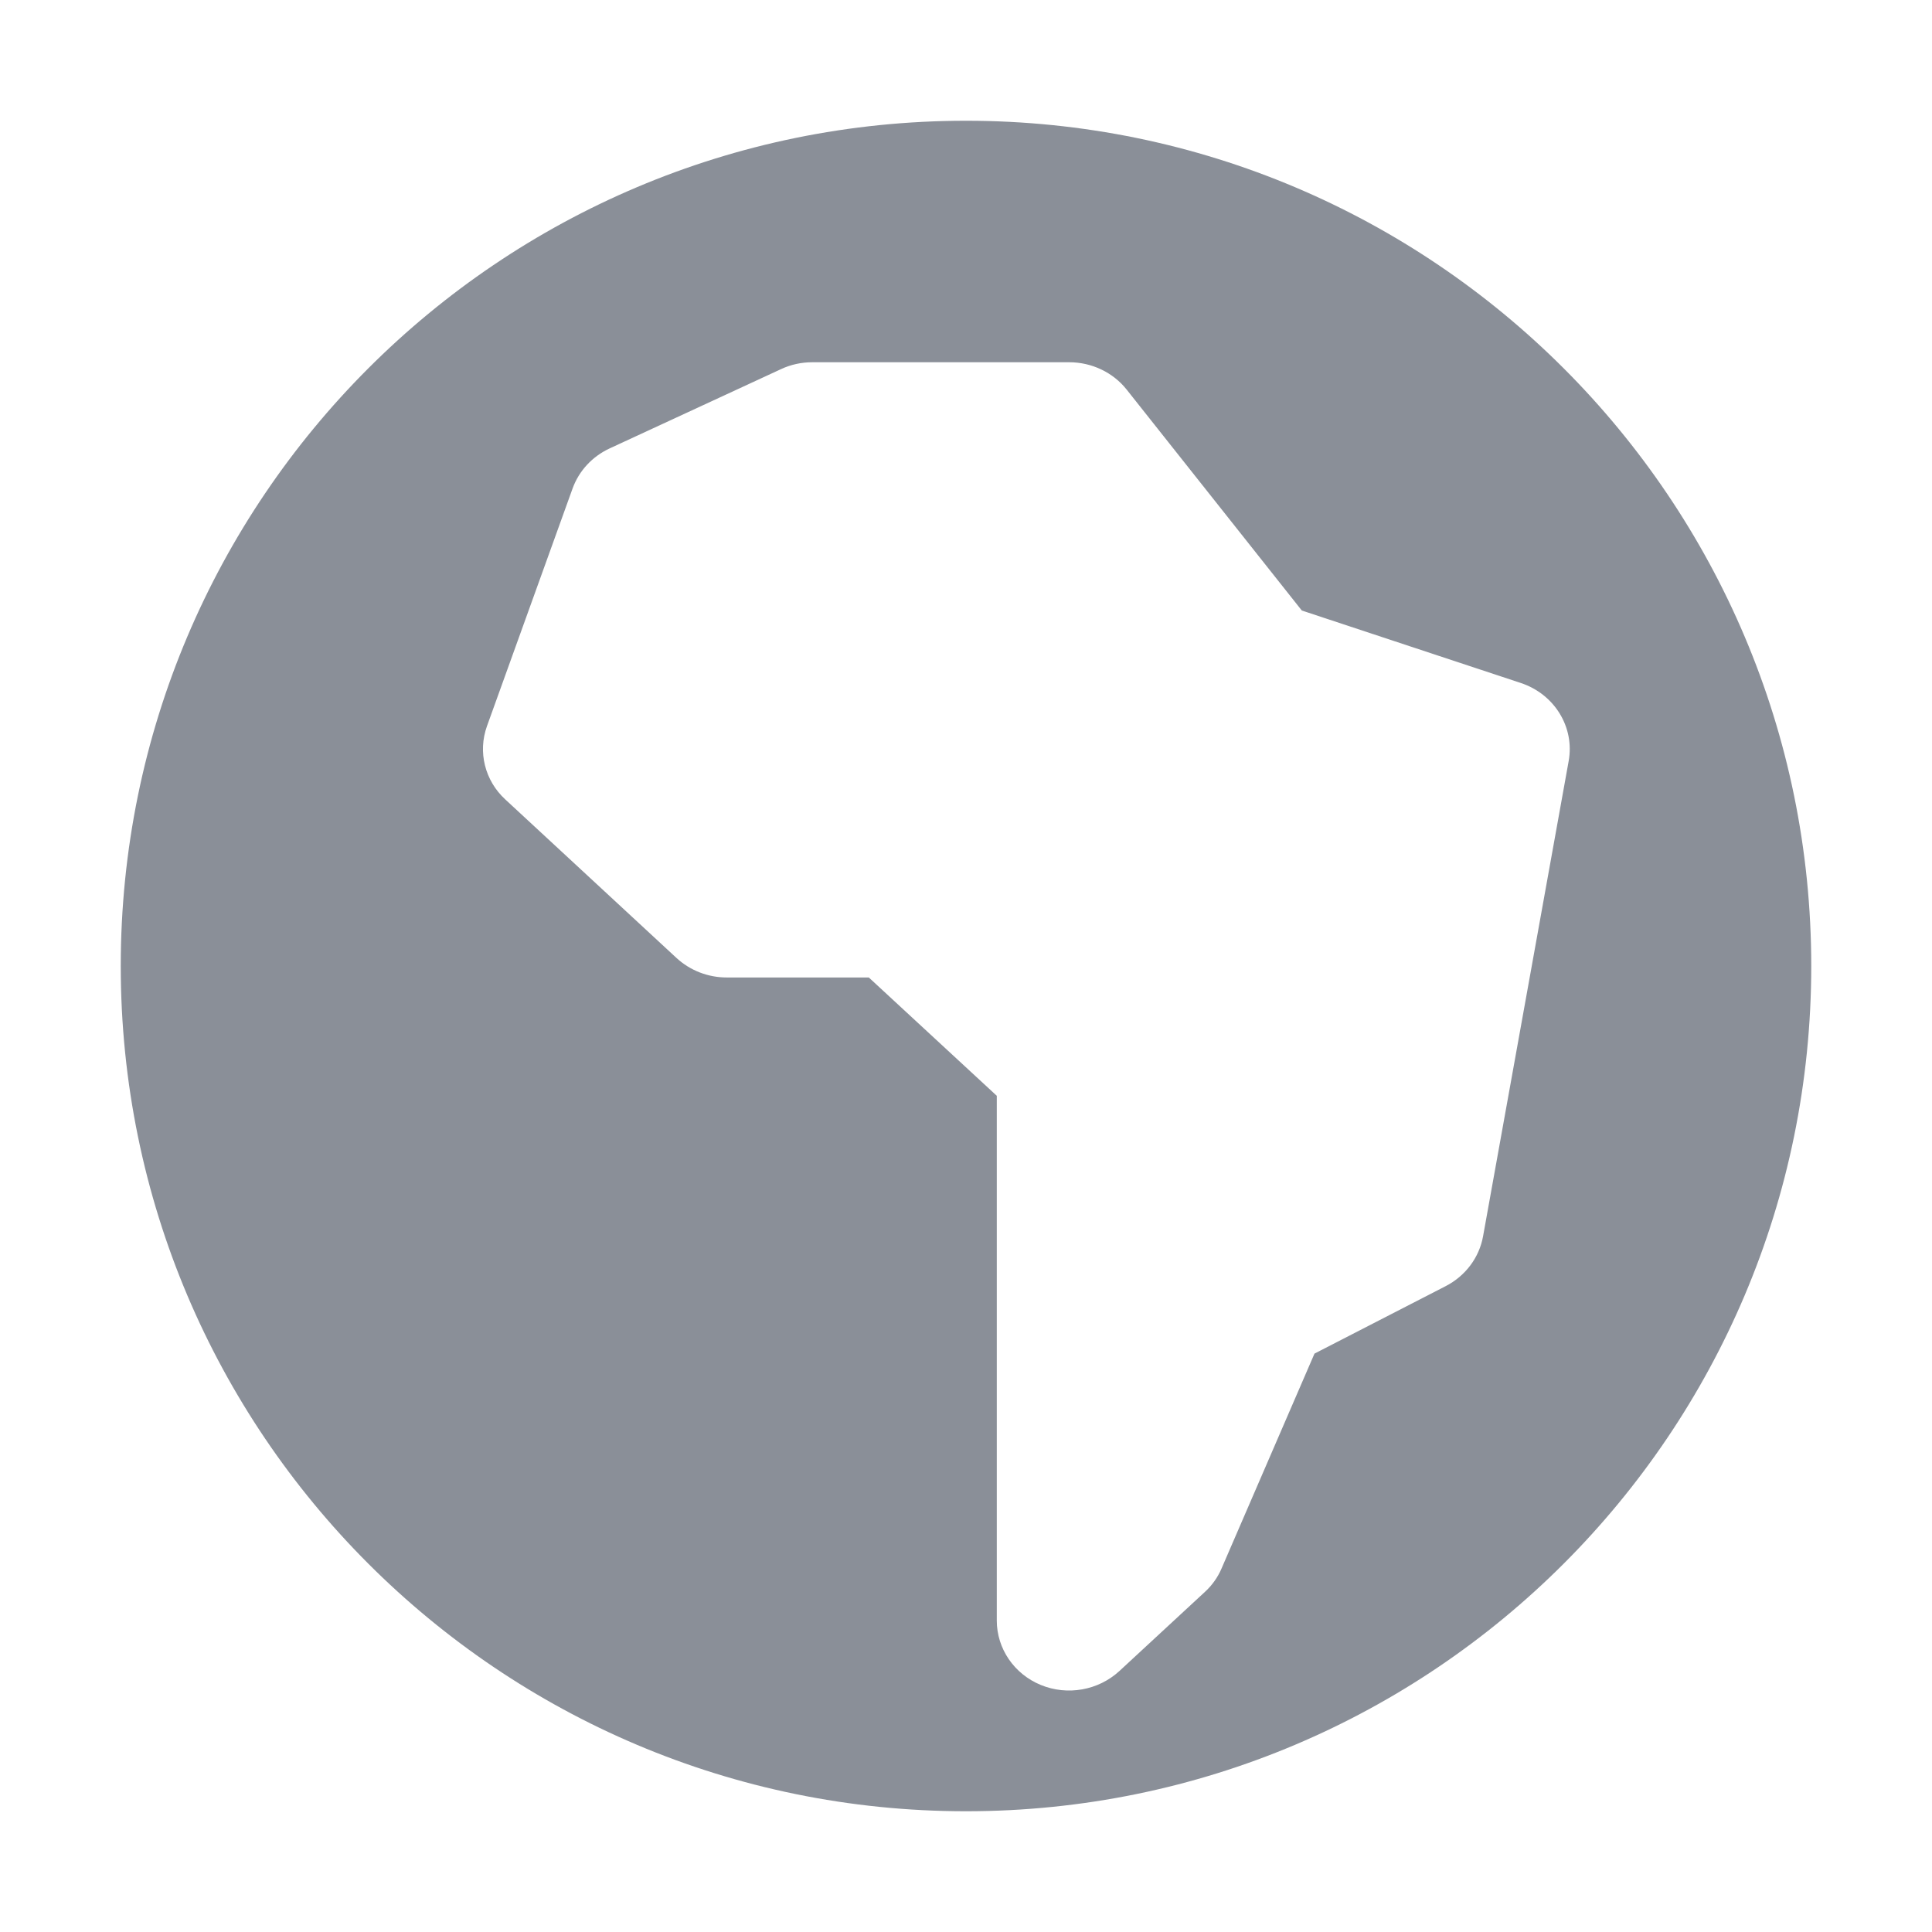
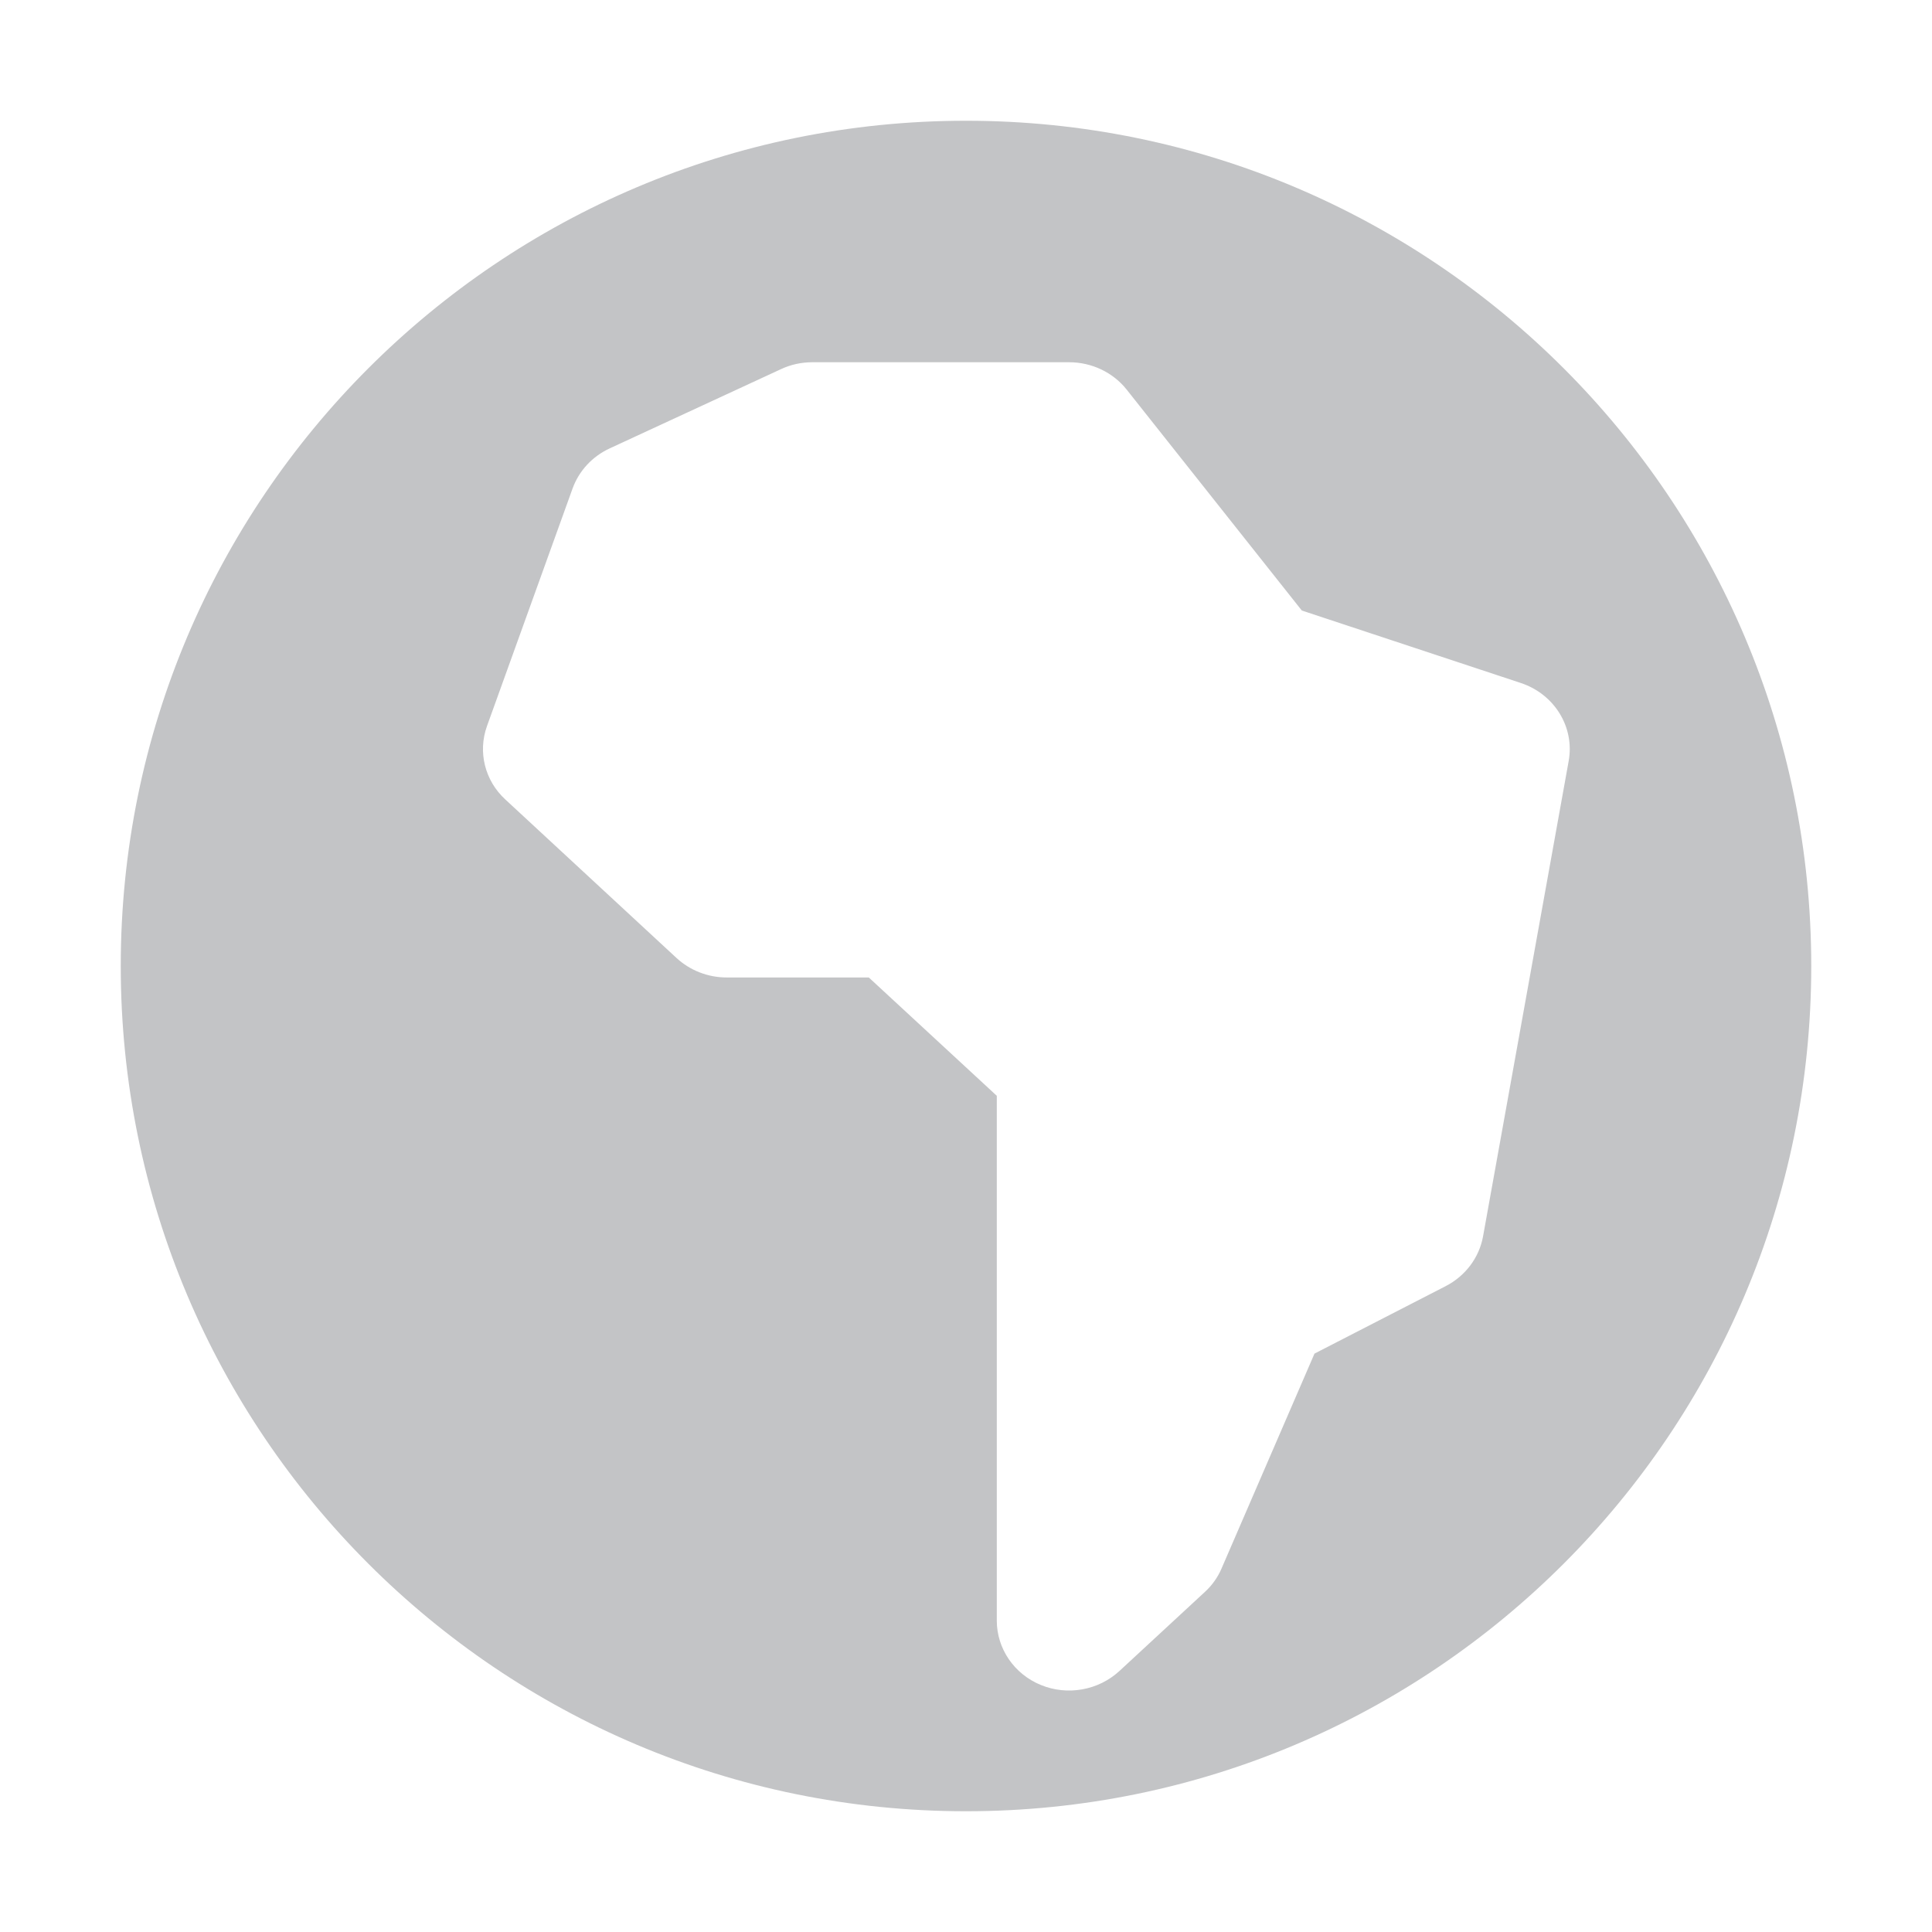
- <svg width="16" height="16" viewBox="0 0 16 16" fill="#8A8F98" class="sc-exqIPC bLrUyz">
+ <svg width="16" height="16" viewBox="0 0 16 16" fill="#c3c4c6" class="sc-evZas jTKEnn">
  <path fill-rule="evenodd" clip-rule="evenodd" d="M8 15C11.866 15 15 11.866 15 8C15 4.134 11.866 1 8 1C4.134 1 1 4.134 1 8C1 11.866 4.134 15 8 15ZM6.727 3C6.637 3 6.549 3.019 6.468 3.057L5.05 3.713C4.905 3.78 4.795 3.899 4.742 4.045L4.033 6.013C3.956 6.227 4.015 6.465 4.185 6.621L5.603 7.934C5.715 8.037 5.863 8.095 6.018 8.095H7.195L8.255 9.075V13.421C8.255 13.653 8.398 13.863 8.619 13.954C8.84 14.045 9.096 13.999 9.27 13.839L9.979 13.183C10.039 13.128 10.086 13.061 10.117 12.988L10.886 11.21L11.973 10.651C12.136 10.567 12.25 10.415 12.282 10.239L12.991 6.303C13.042 6.022 12.873 5.748 12.594 5.656L10.781 5.056L9.331 3.227C9.218 3.084 9.041 3 8.855 3H6.727Z" />
</svg>
